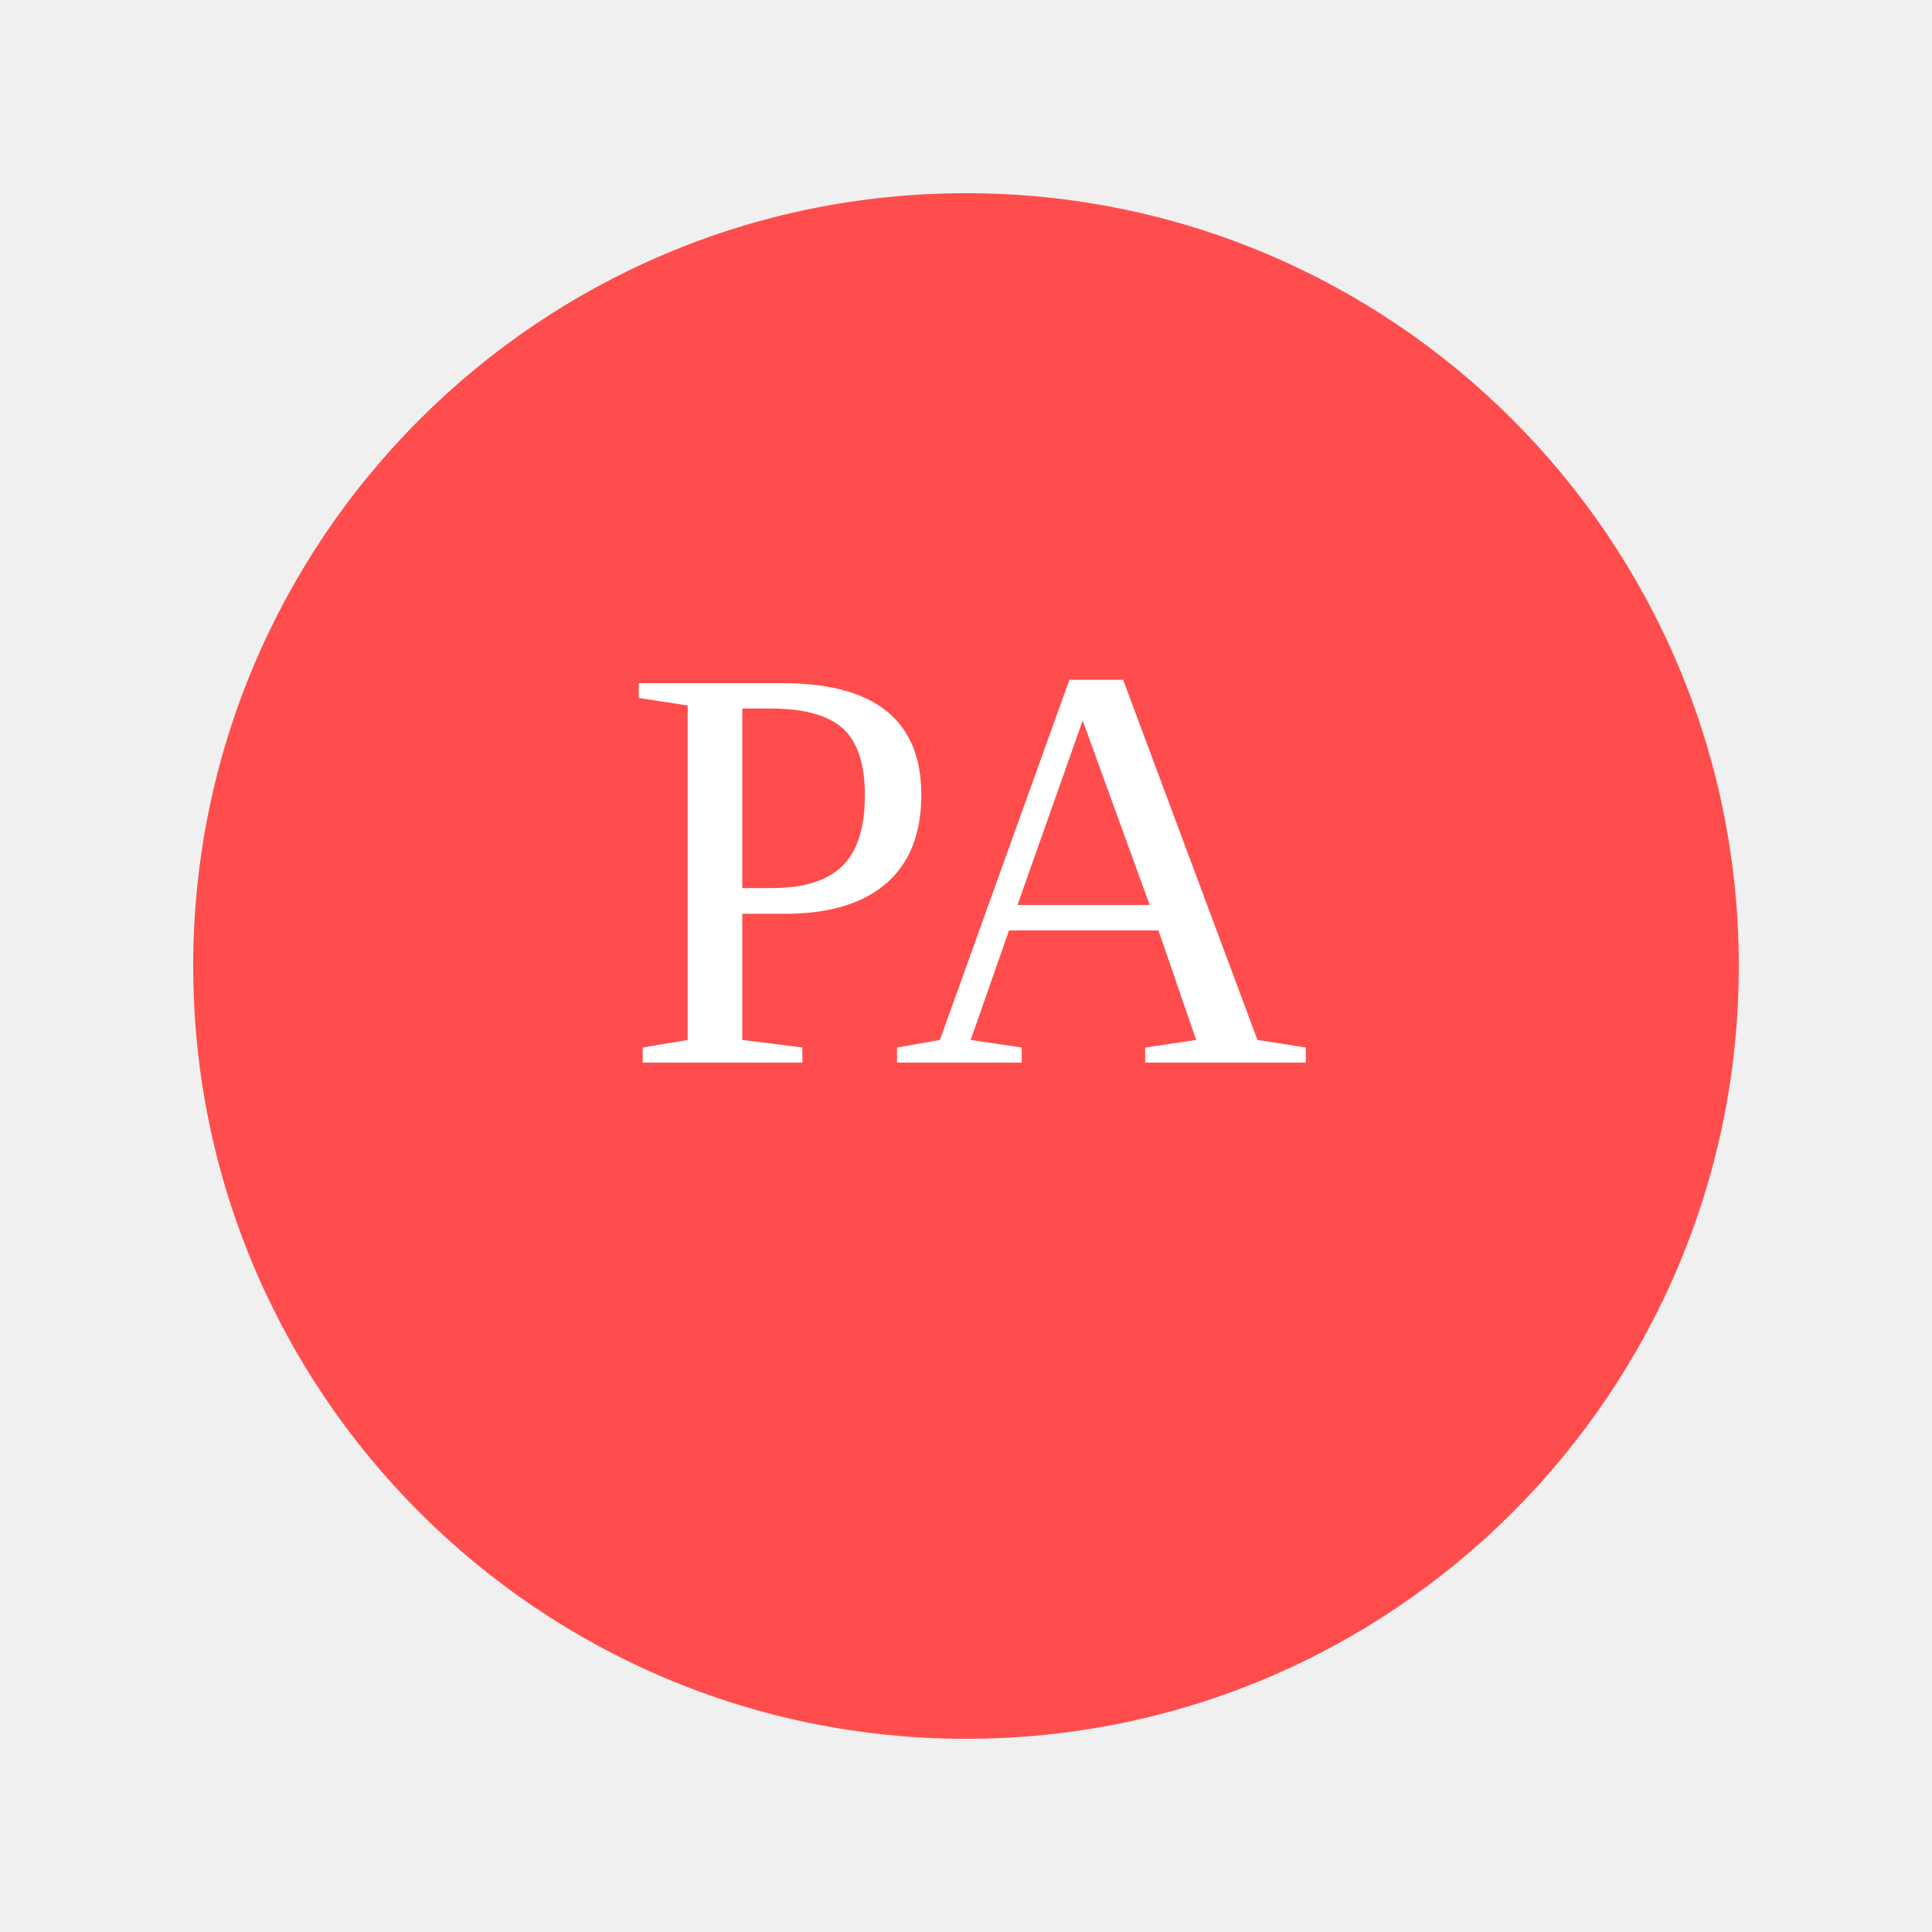
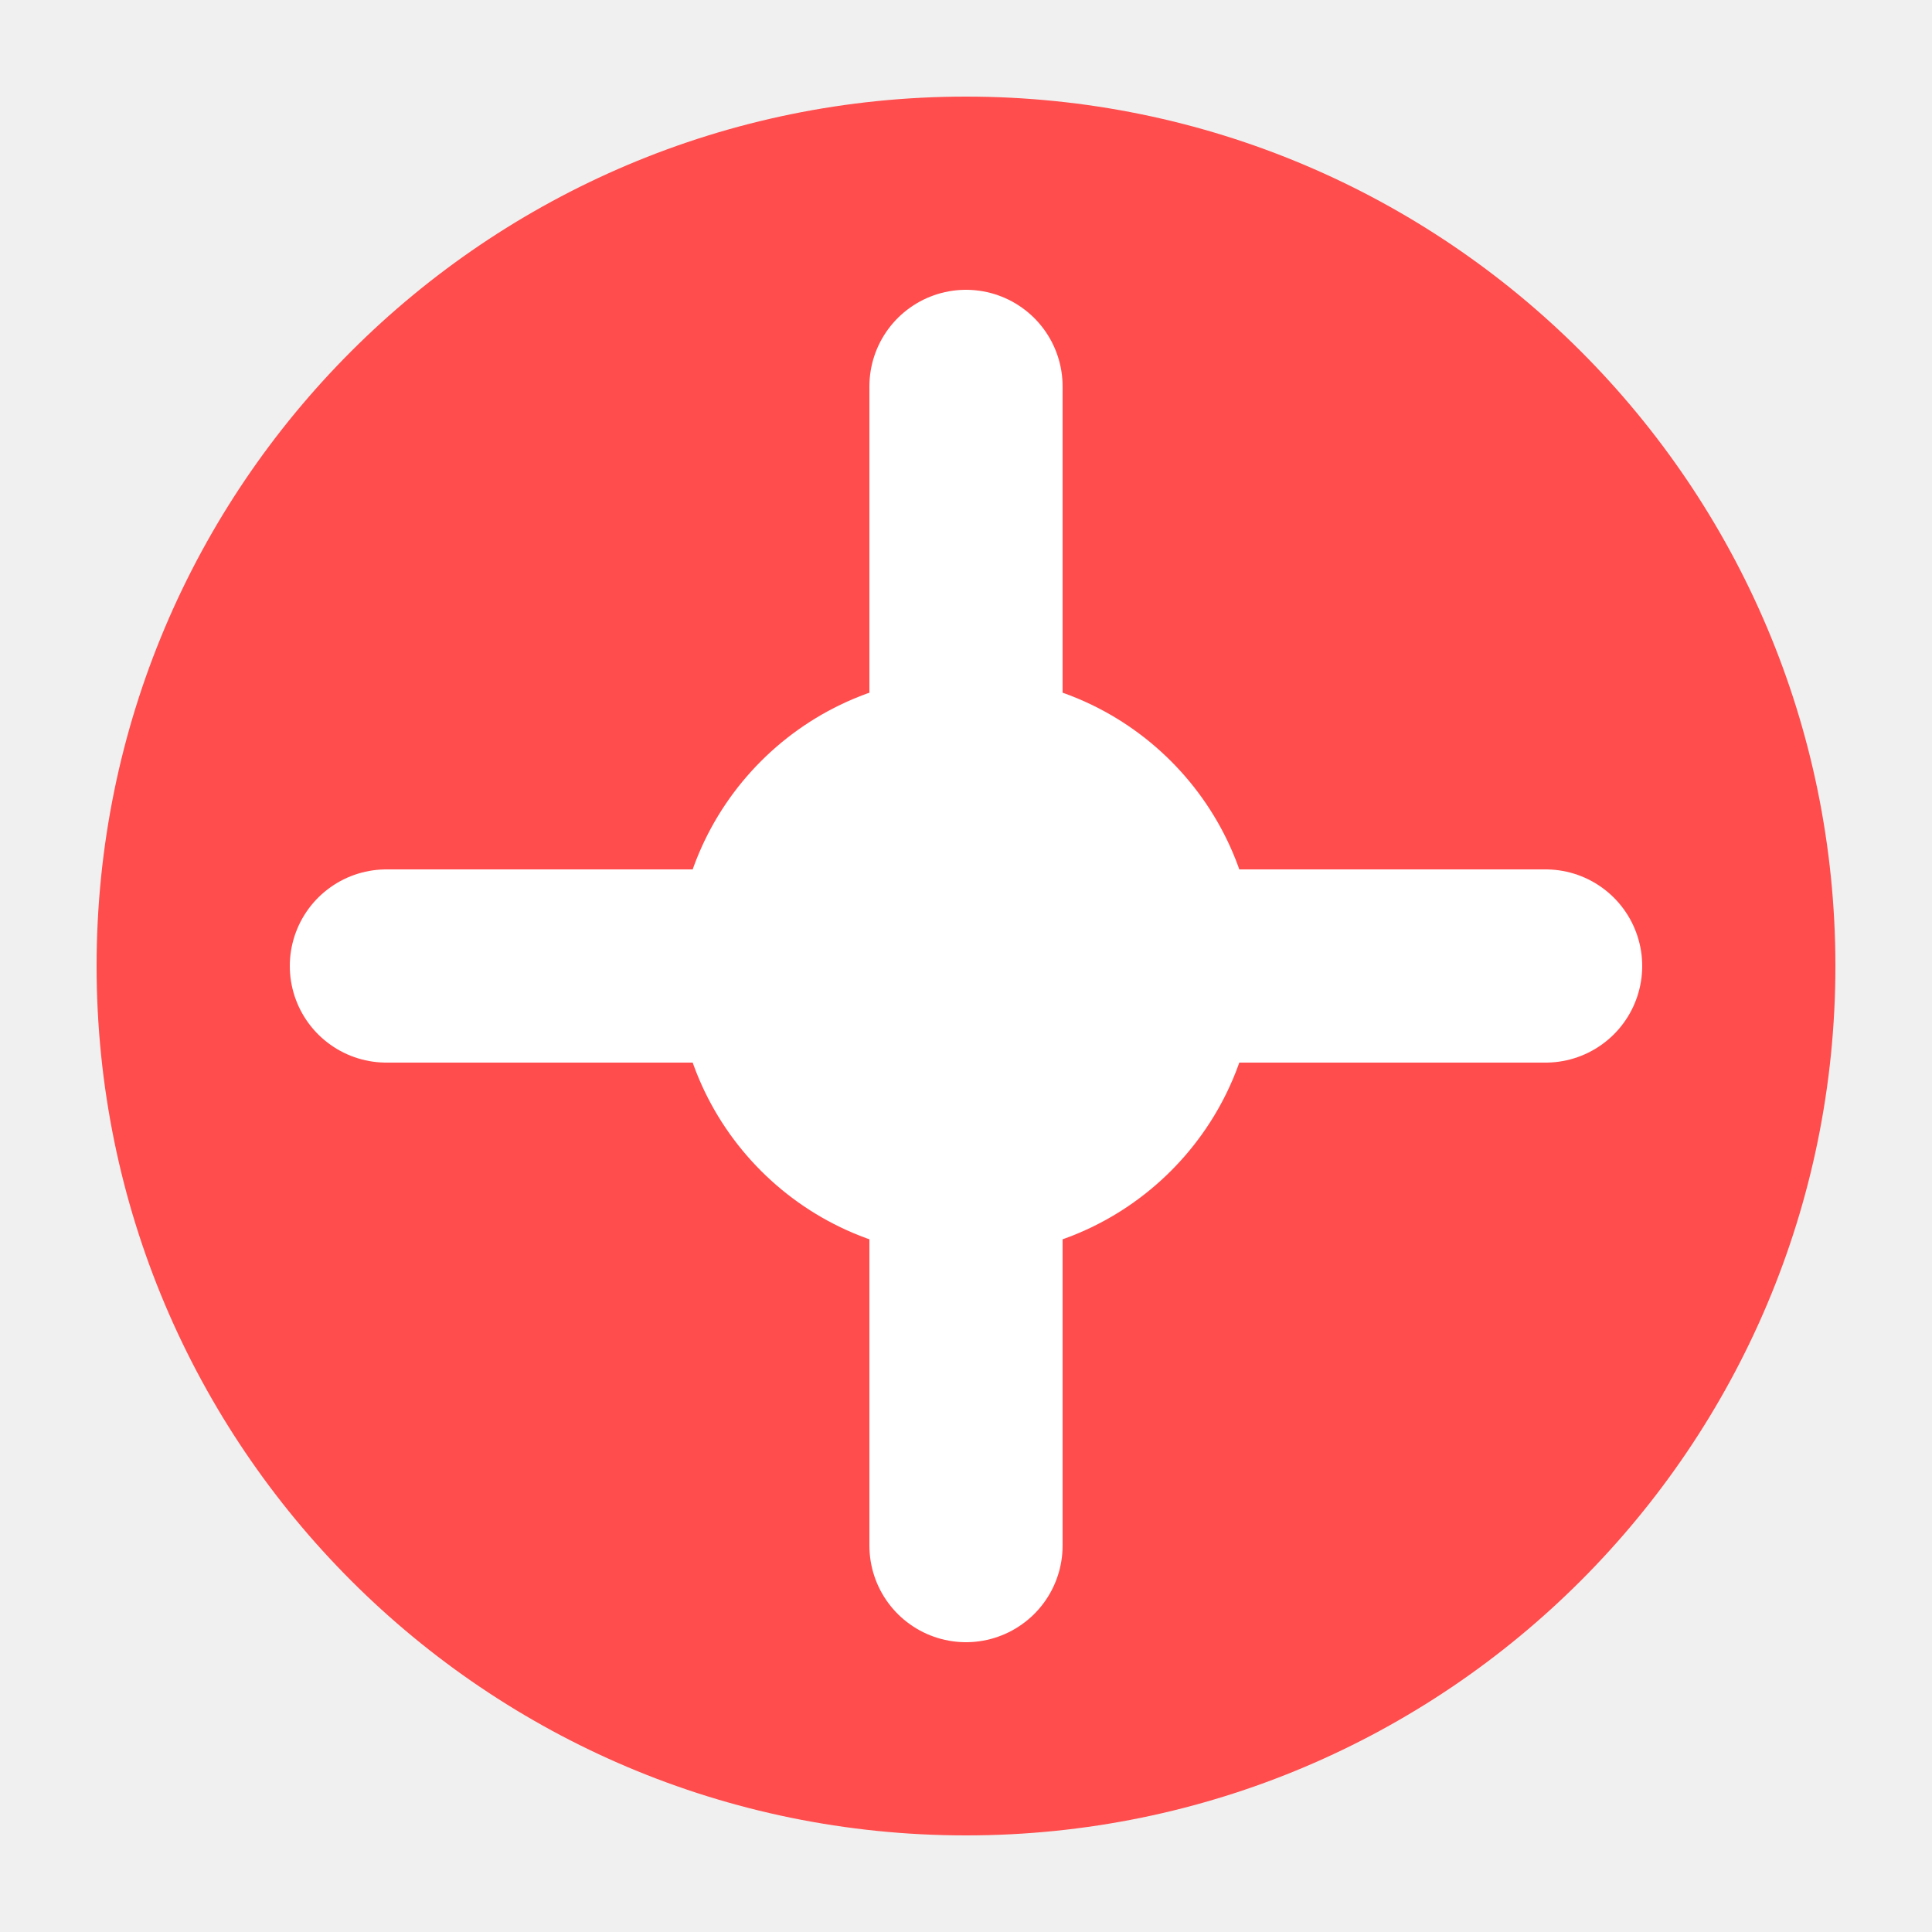
<svg xmlns="http://www.w3.org/2000/svg" viewBox="0 0 100 100">
-   <circle cx="50" cy="50" r="40" fill="#FF4D4D" />
-   <text x="50" y="55" text-anchor="middle" fill="white" font-size="30">PA</text>
+   <circle cx="50" cy="50" r="45" fill="#FF4D4D" />
+   <path d="M50 20v60M20 50h60" stroke="#FFFFFF" stroke-width="10" stroke-linecap="round" />
+   <circle cx="50" cy="50" r="15" fill="#FFFFFF" />
</svg>
